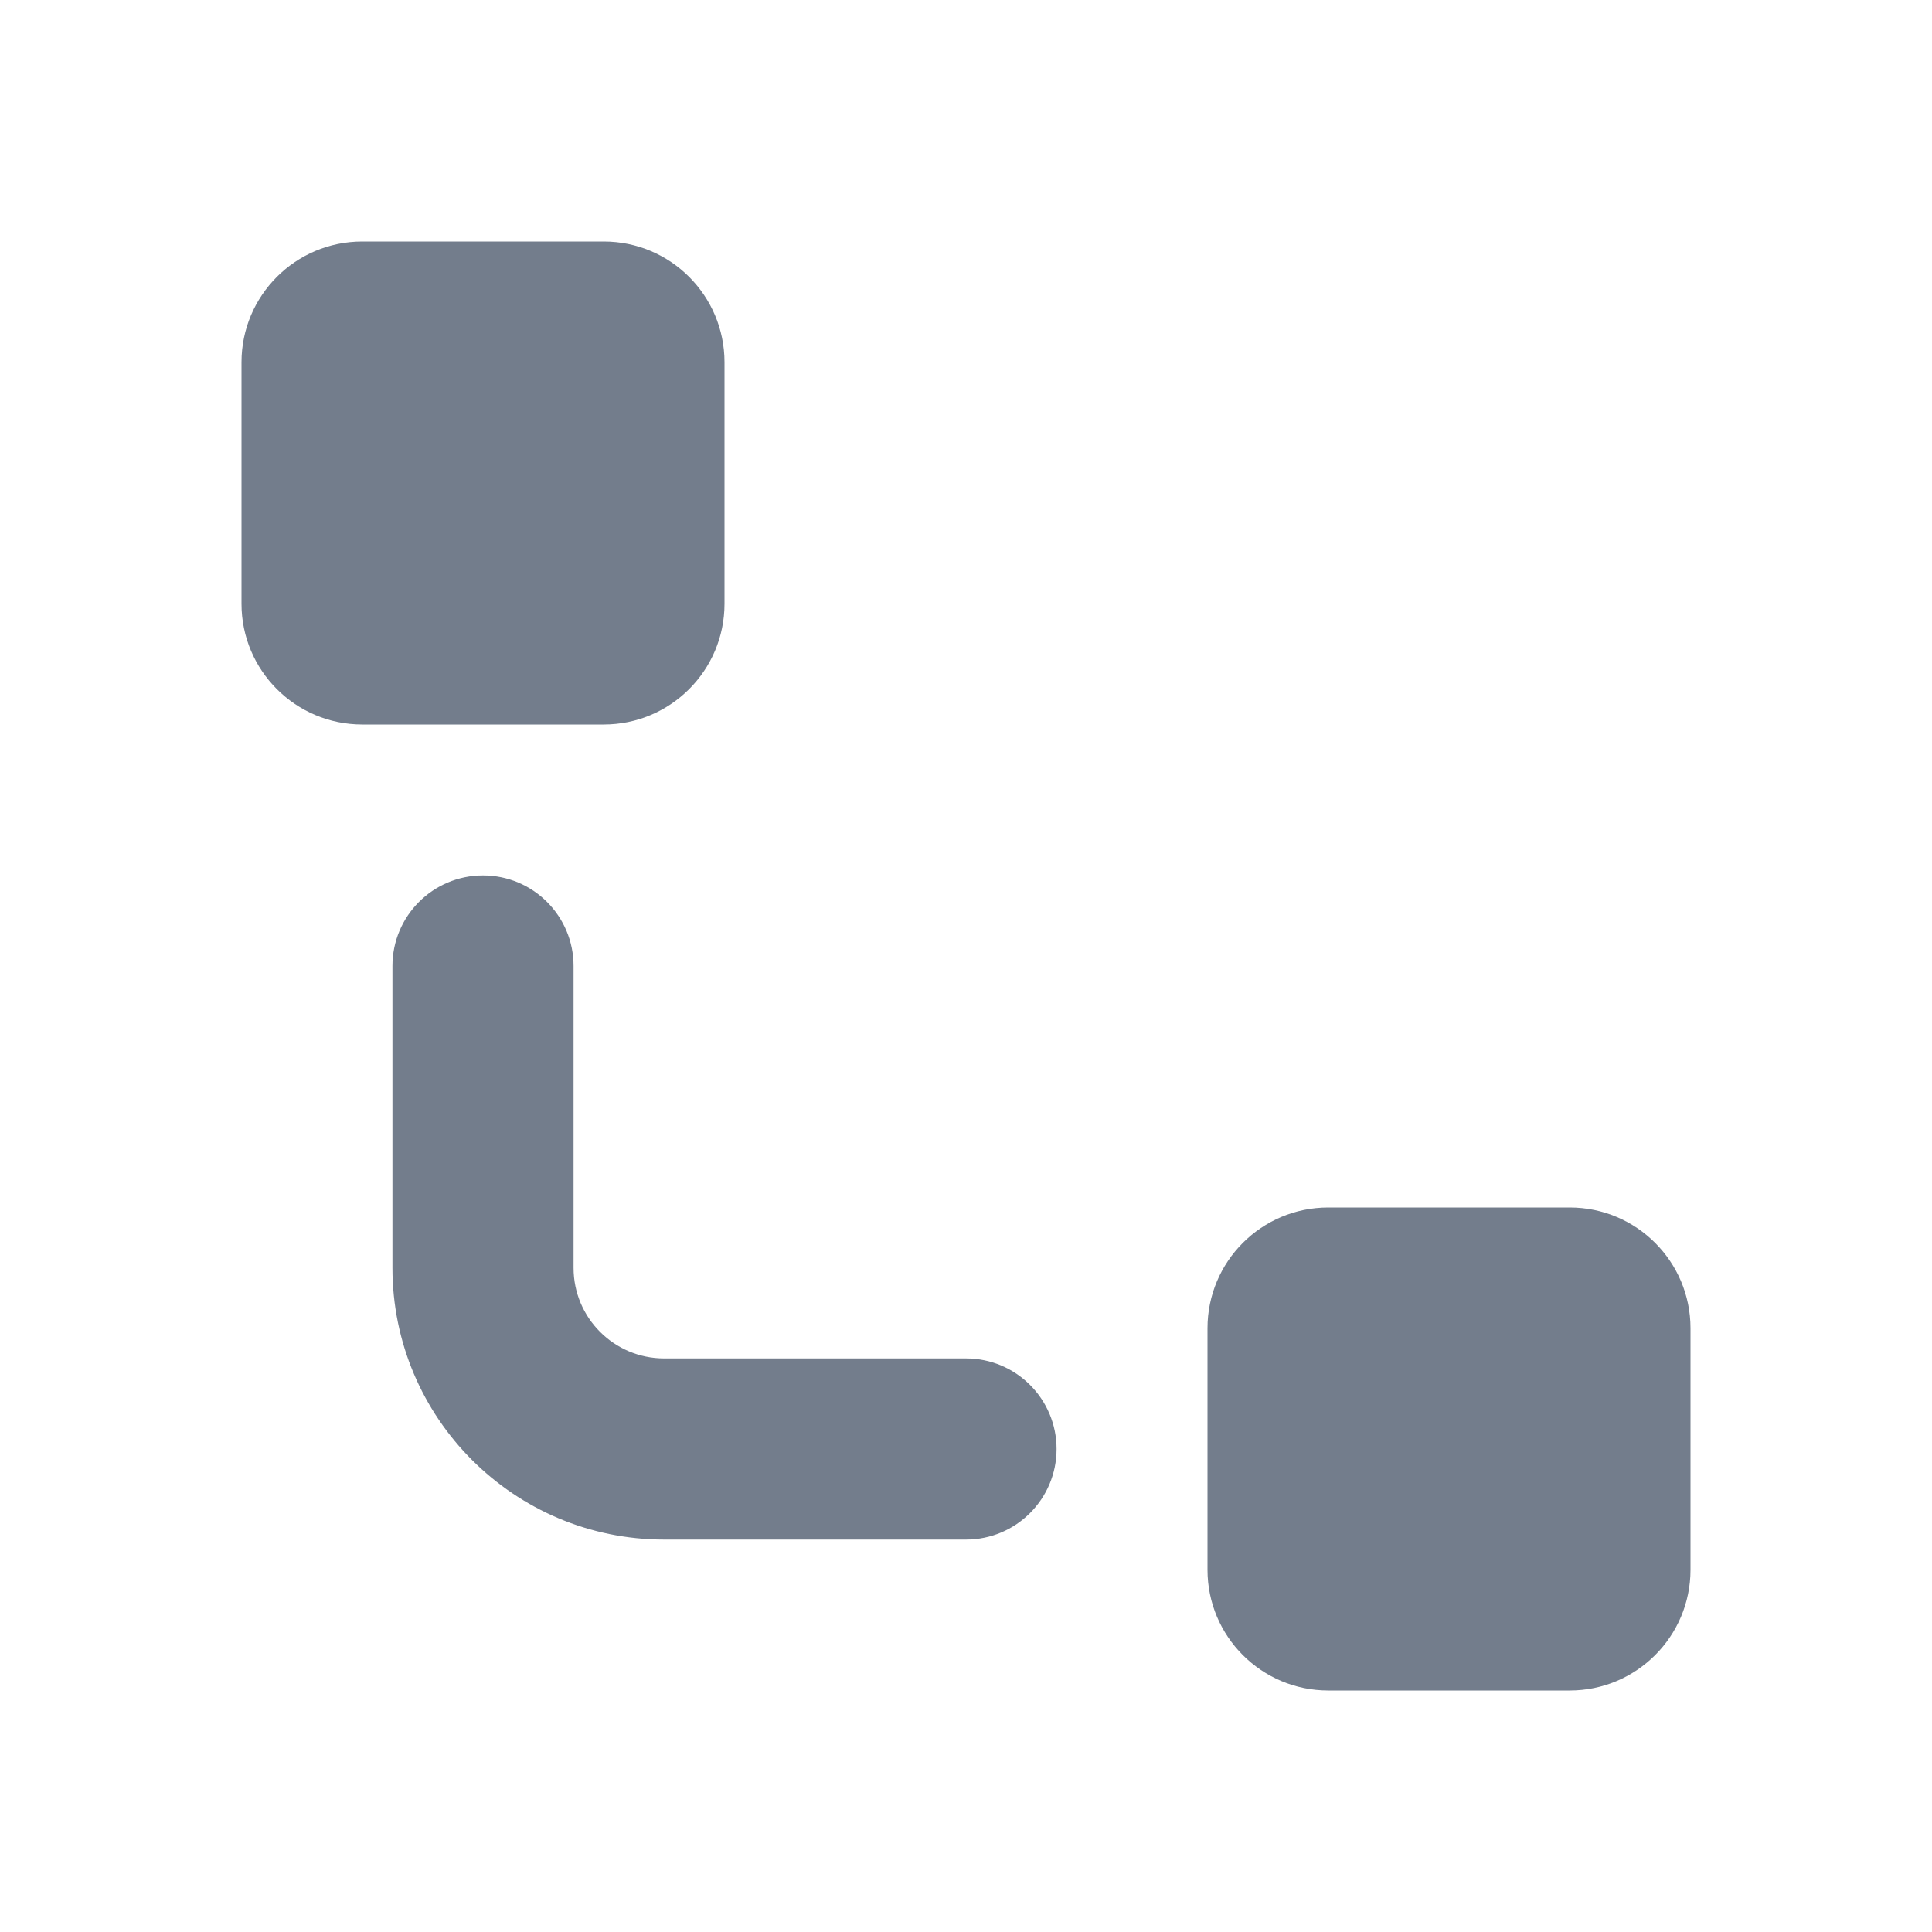
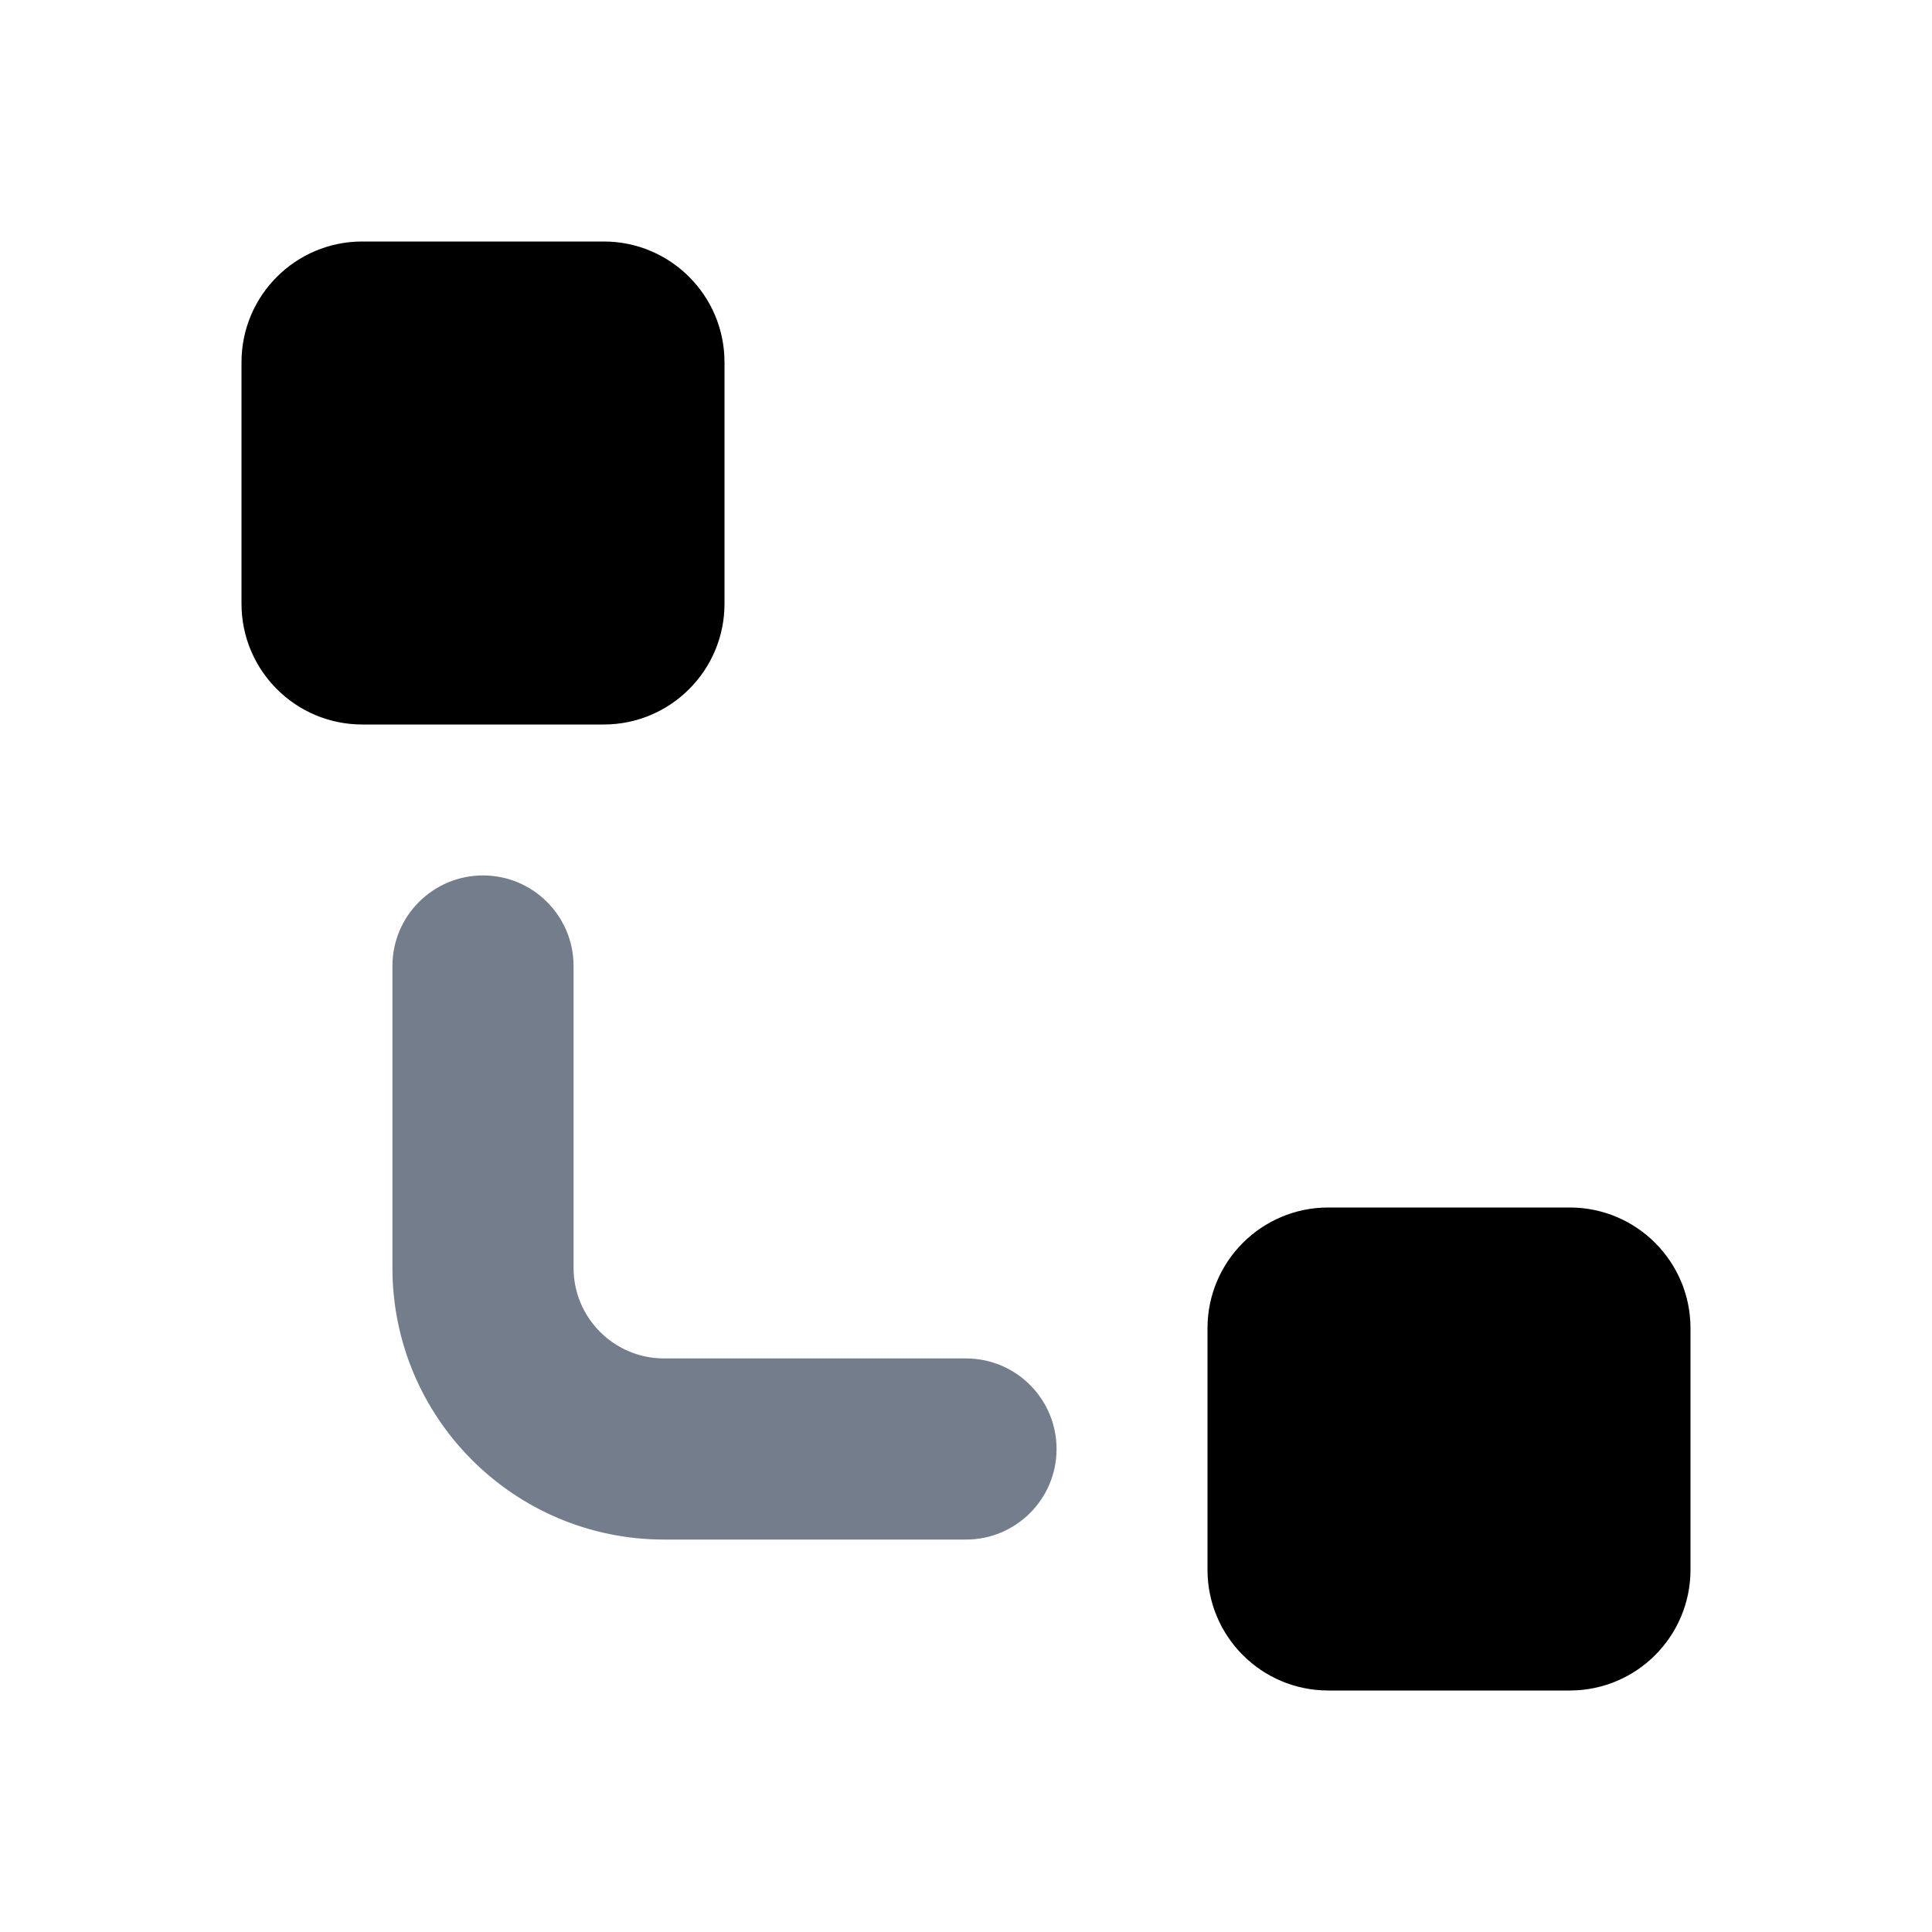
<svg xmlns="http://www.w3.org/2000/svg" width="16" height="16" fill="none" viewBox="0 0 16 16">
-   <rect width="4" height="4" x="2" y="2" fill="#737D8C" rx="1" />
+   <rect width="4" height="4" x="2" y="2" fill="currentColor" rx="1" />
  <path fill="#737D8C" fill-rule="evenodd" d="M5.5 11.25a.75.75 0 0 1-.75-.75V8a.75.75 0 0 0-1.5 0v2.5a2.25 2.25 0 0 0 2.25 2.25H8a.75.75 0 0 0 0-1.5H5.5Z" clip-rule="evenodd" />
-   <rect width="4" height="4" x="10" y="10" fill="#737D8C" rx="1" />
+   <rect width="4" height="4" x="10" y="10" fill="currentColor" rx="1" />
</svg>
